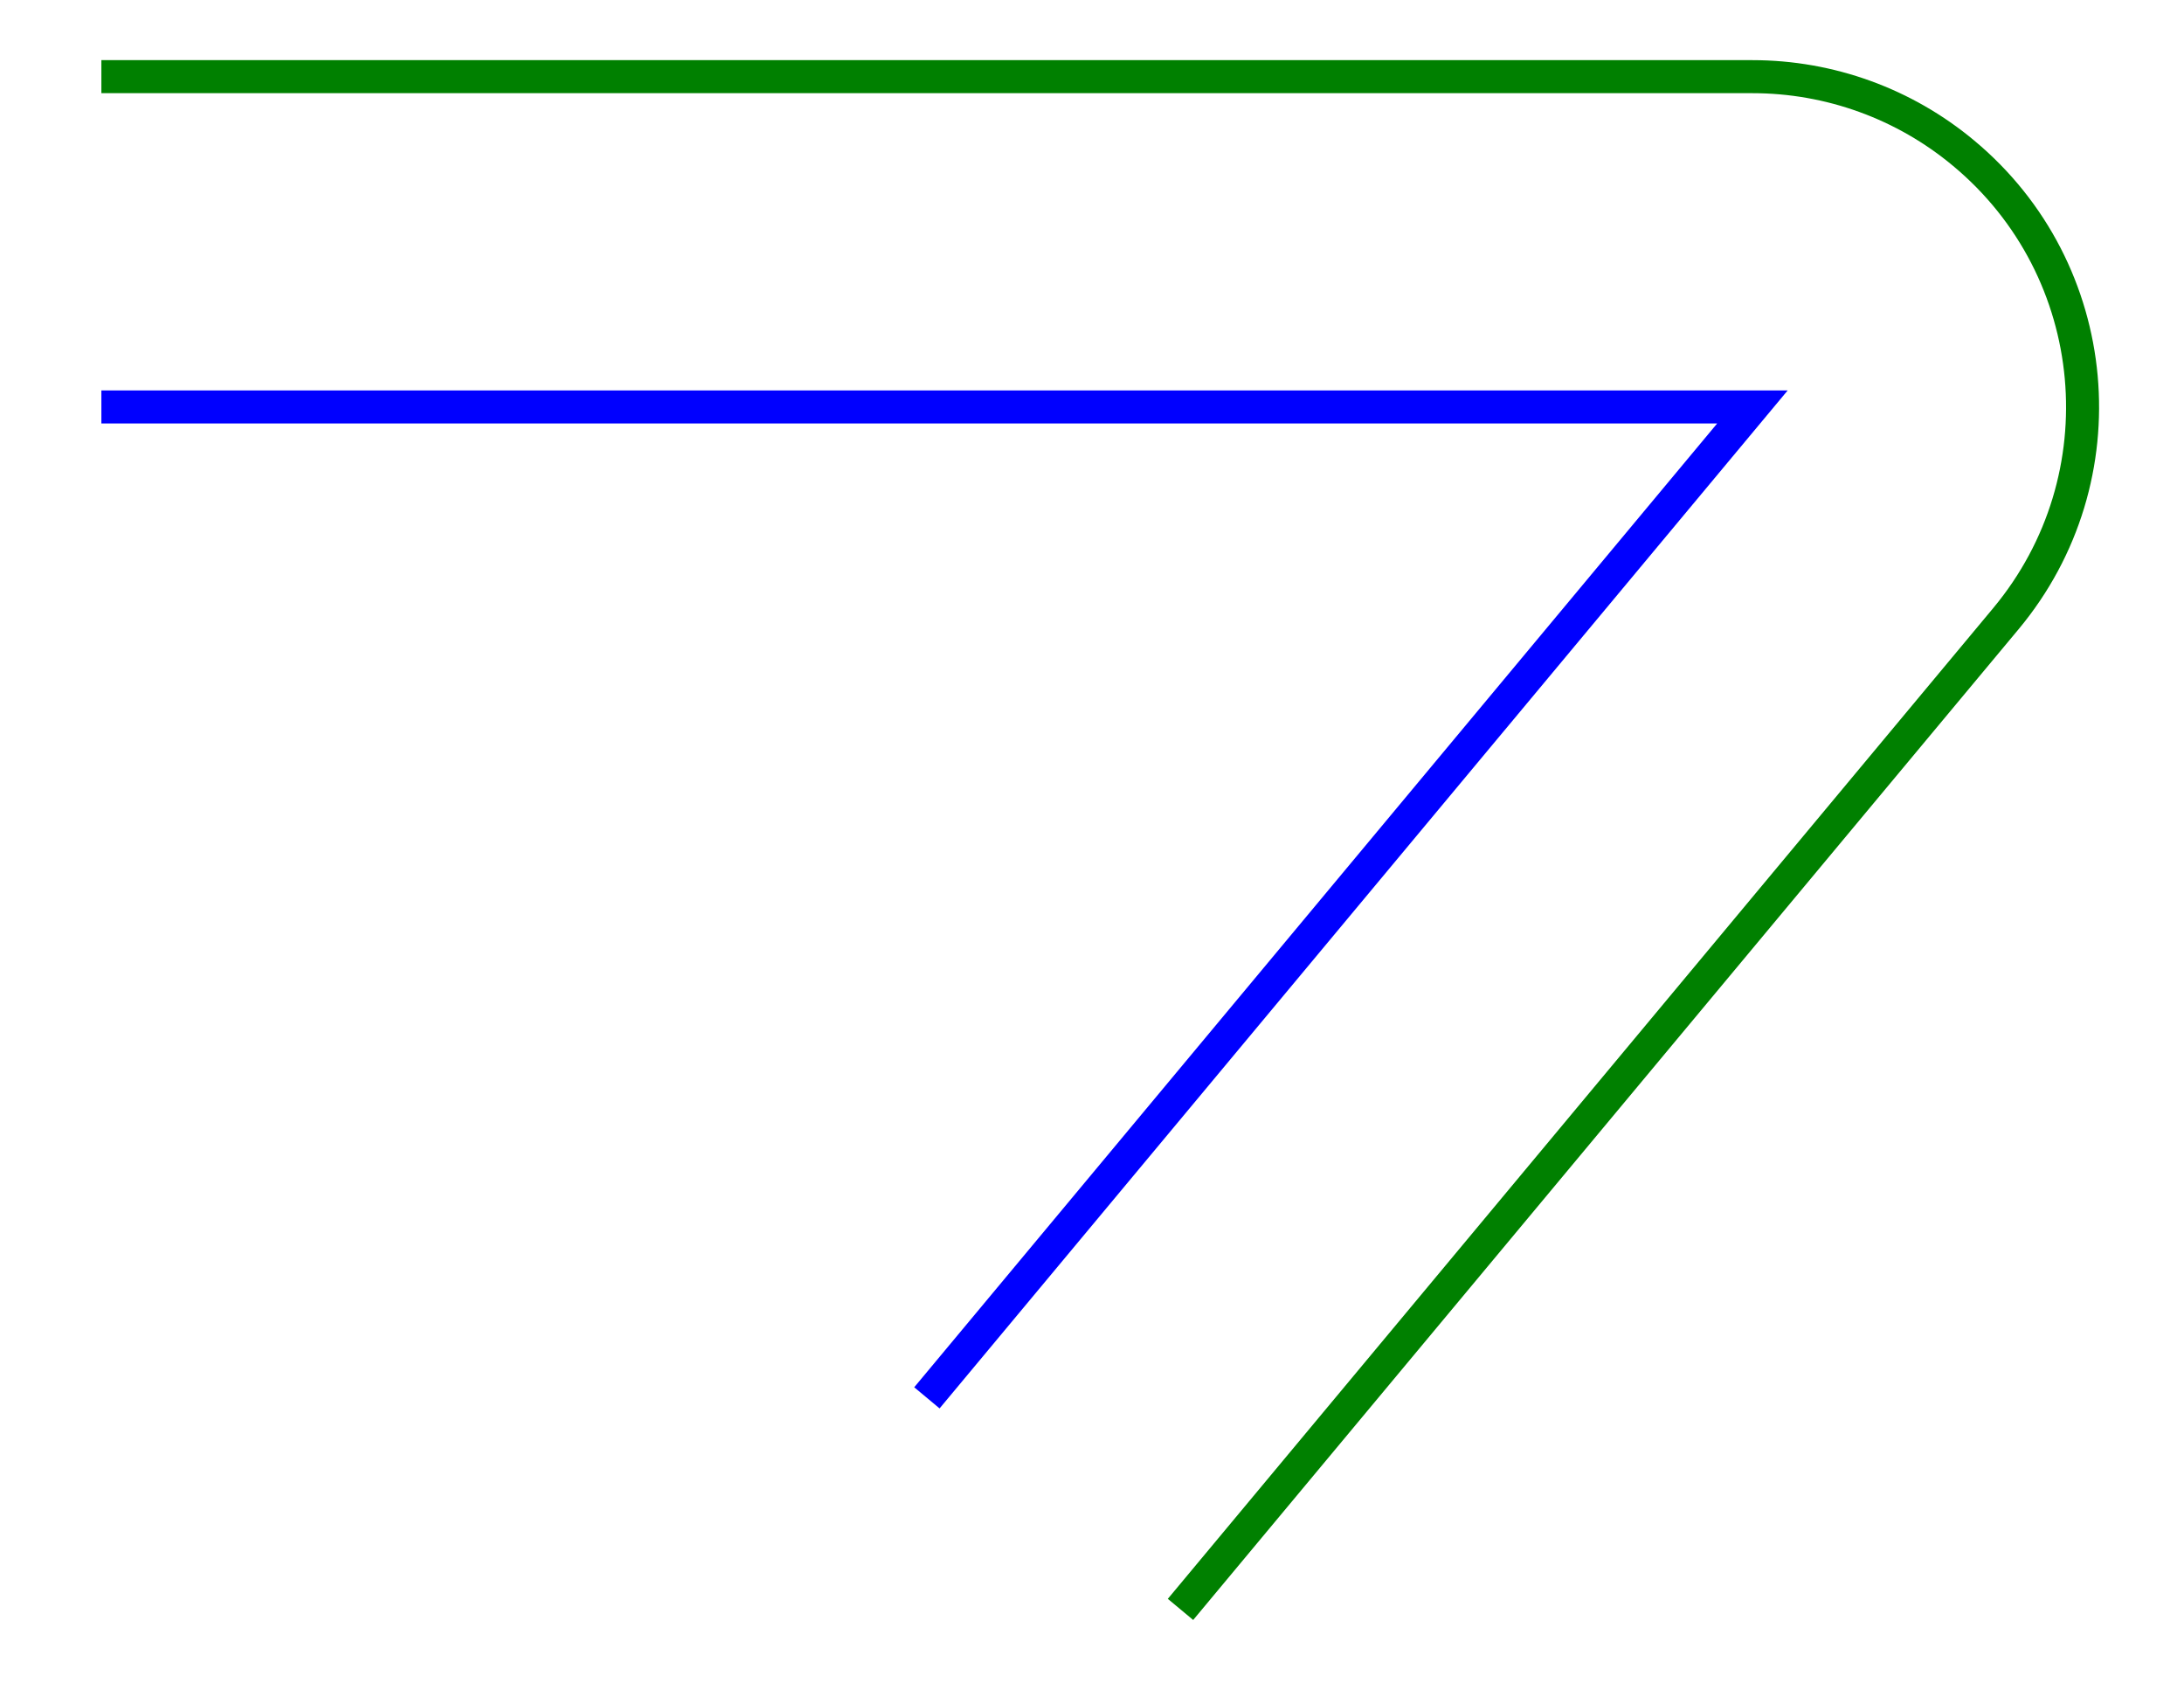
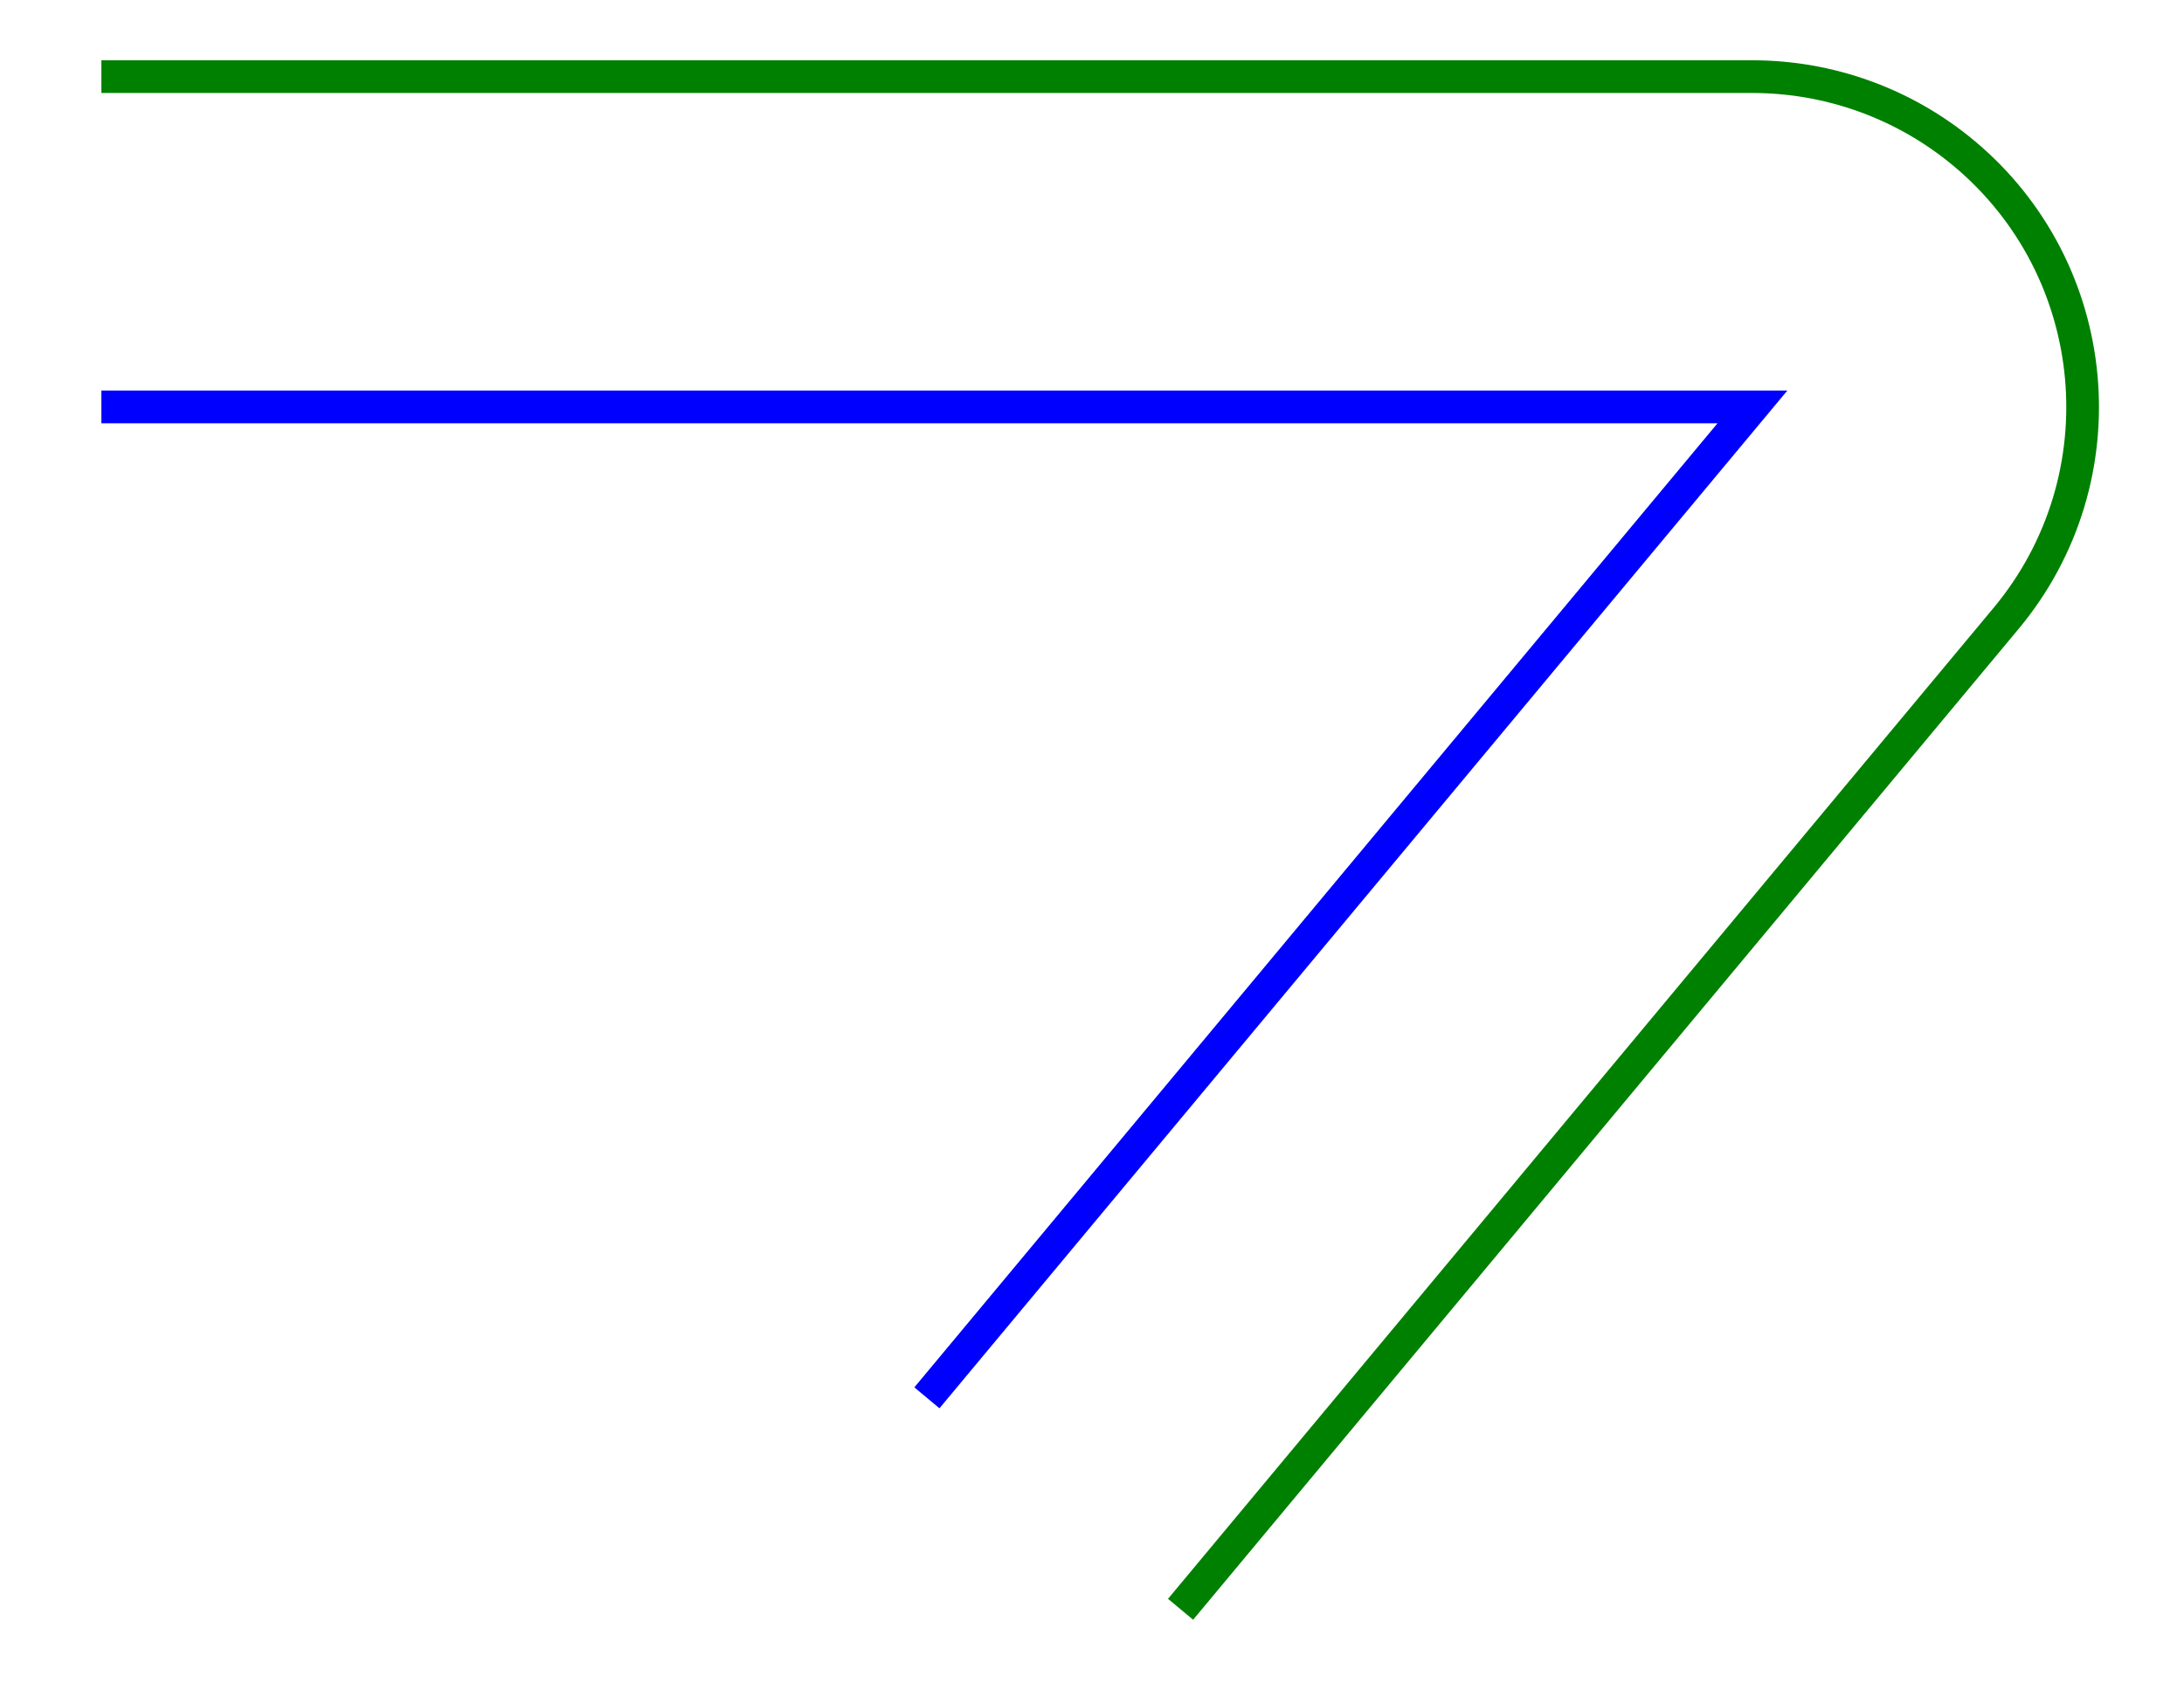
- <svg xmlns="http://www.w3.org/2000/svg" version="1.1" width="200.0" height="154.672" font-size="1" viewBox="0 0 200 155">
+ <svg xmlns="http://www.w3.org/2000/svg" version="1.1" width="200.0" height="154.672" font-size="1" viewBox="0 0 200 155" stroke="rgb(0,0,0)" stroke-opacity="1">
  <g>
-     <g stroke="rgb(0,0,0)" stroke-opacity="1.0" fill-opacity="0.0" stroke-width="1.0e-2" stroke-linecap="butt" stroke-linejoin="miter" font-size="1.0em" stroke-miterlimit="10.0">
-       <g transform="matrix(15.15145,0.0,0.0,15.15145,100.0,77.33608)">
-         <g fill-opacity="0.0" stroke-width="0.2">
-           <g stroke="rgb(0,128,0)" stroke-opacity="1.0" fill-opacity="0.0">
-             <path d="M -6,-4.64 h 10.0 c 0.468,1.6653345369377348e-16 0.921,0.164 1.28 0.464c 0.849,0.707 0.963,1.968 0.256 2.817l -5.0,6.0 " />
+     <g fill="rgb(0,0,0)" fill-opacity="0.0">
+       <g stroke="rgb(0,0,0)" stroke-opacity="1.0" stroke-width="0.704" stroke-linecap="butt" stroke-linejoin="miter" font-size="1.0em" stroke-miterlimit="10.0">
+         <g stroke-width="3.0">
+           <g stroke="rgb(0,128,0)" stroke-opacity="1.0">
+             <path d="M 9.091,7.031 h 151.515 c 7.089,5.0464472042177966e-15 13.954,2.485 19.399 7.024c 12.857,10.714 14.594,29.822 3.88 42.679l -75.757,90.909 " />
          </g>
-           <g stroke="rgb(0,0,255)" stroke-opacity="1.0" fill-opacity="0.0">
-             <path d="M -6,-2.64 h 10.0 l -5.0,6.0 " />
+           <g stroke="rgb(0,0,255)" stroke-opacity="1.0">
+             <path d="M 9.091,37.333 h 151.515 l -75.757,90.909 " />
          </g>
        </g>
      </g>
    </g>
  </g>
</svg>
